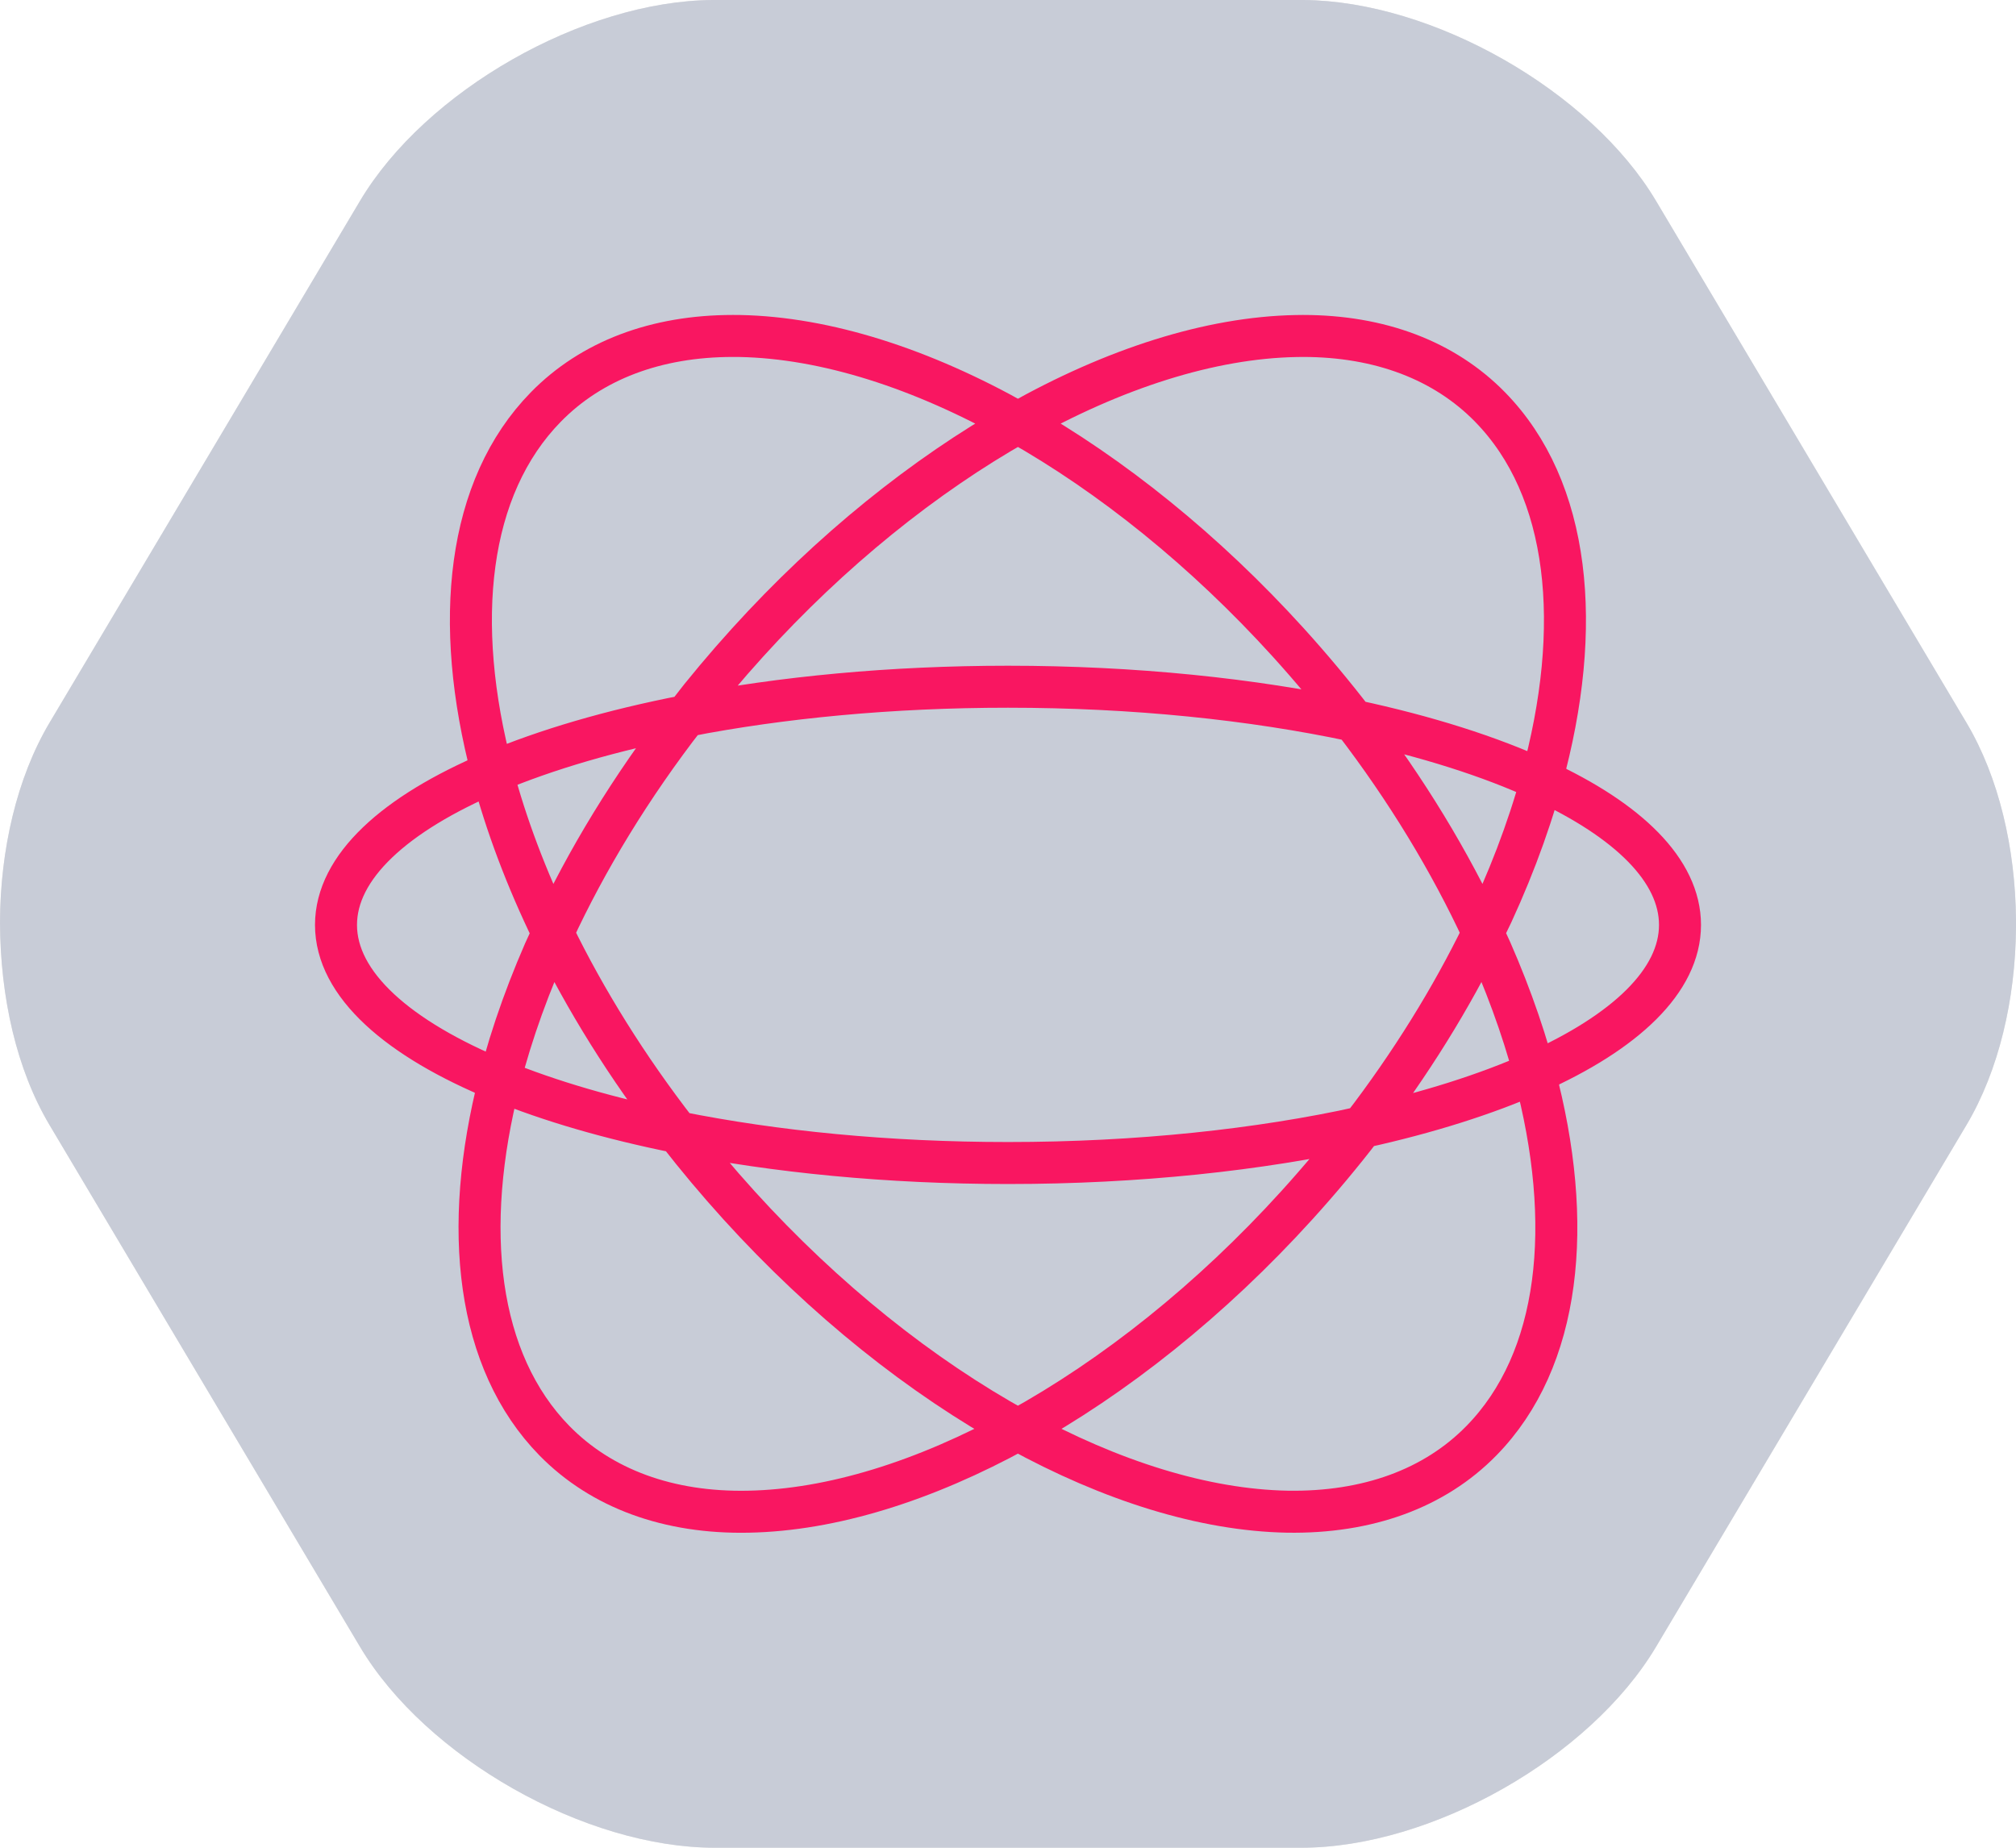
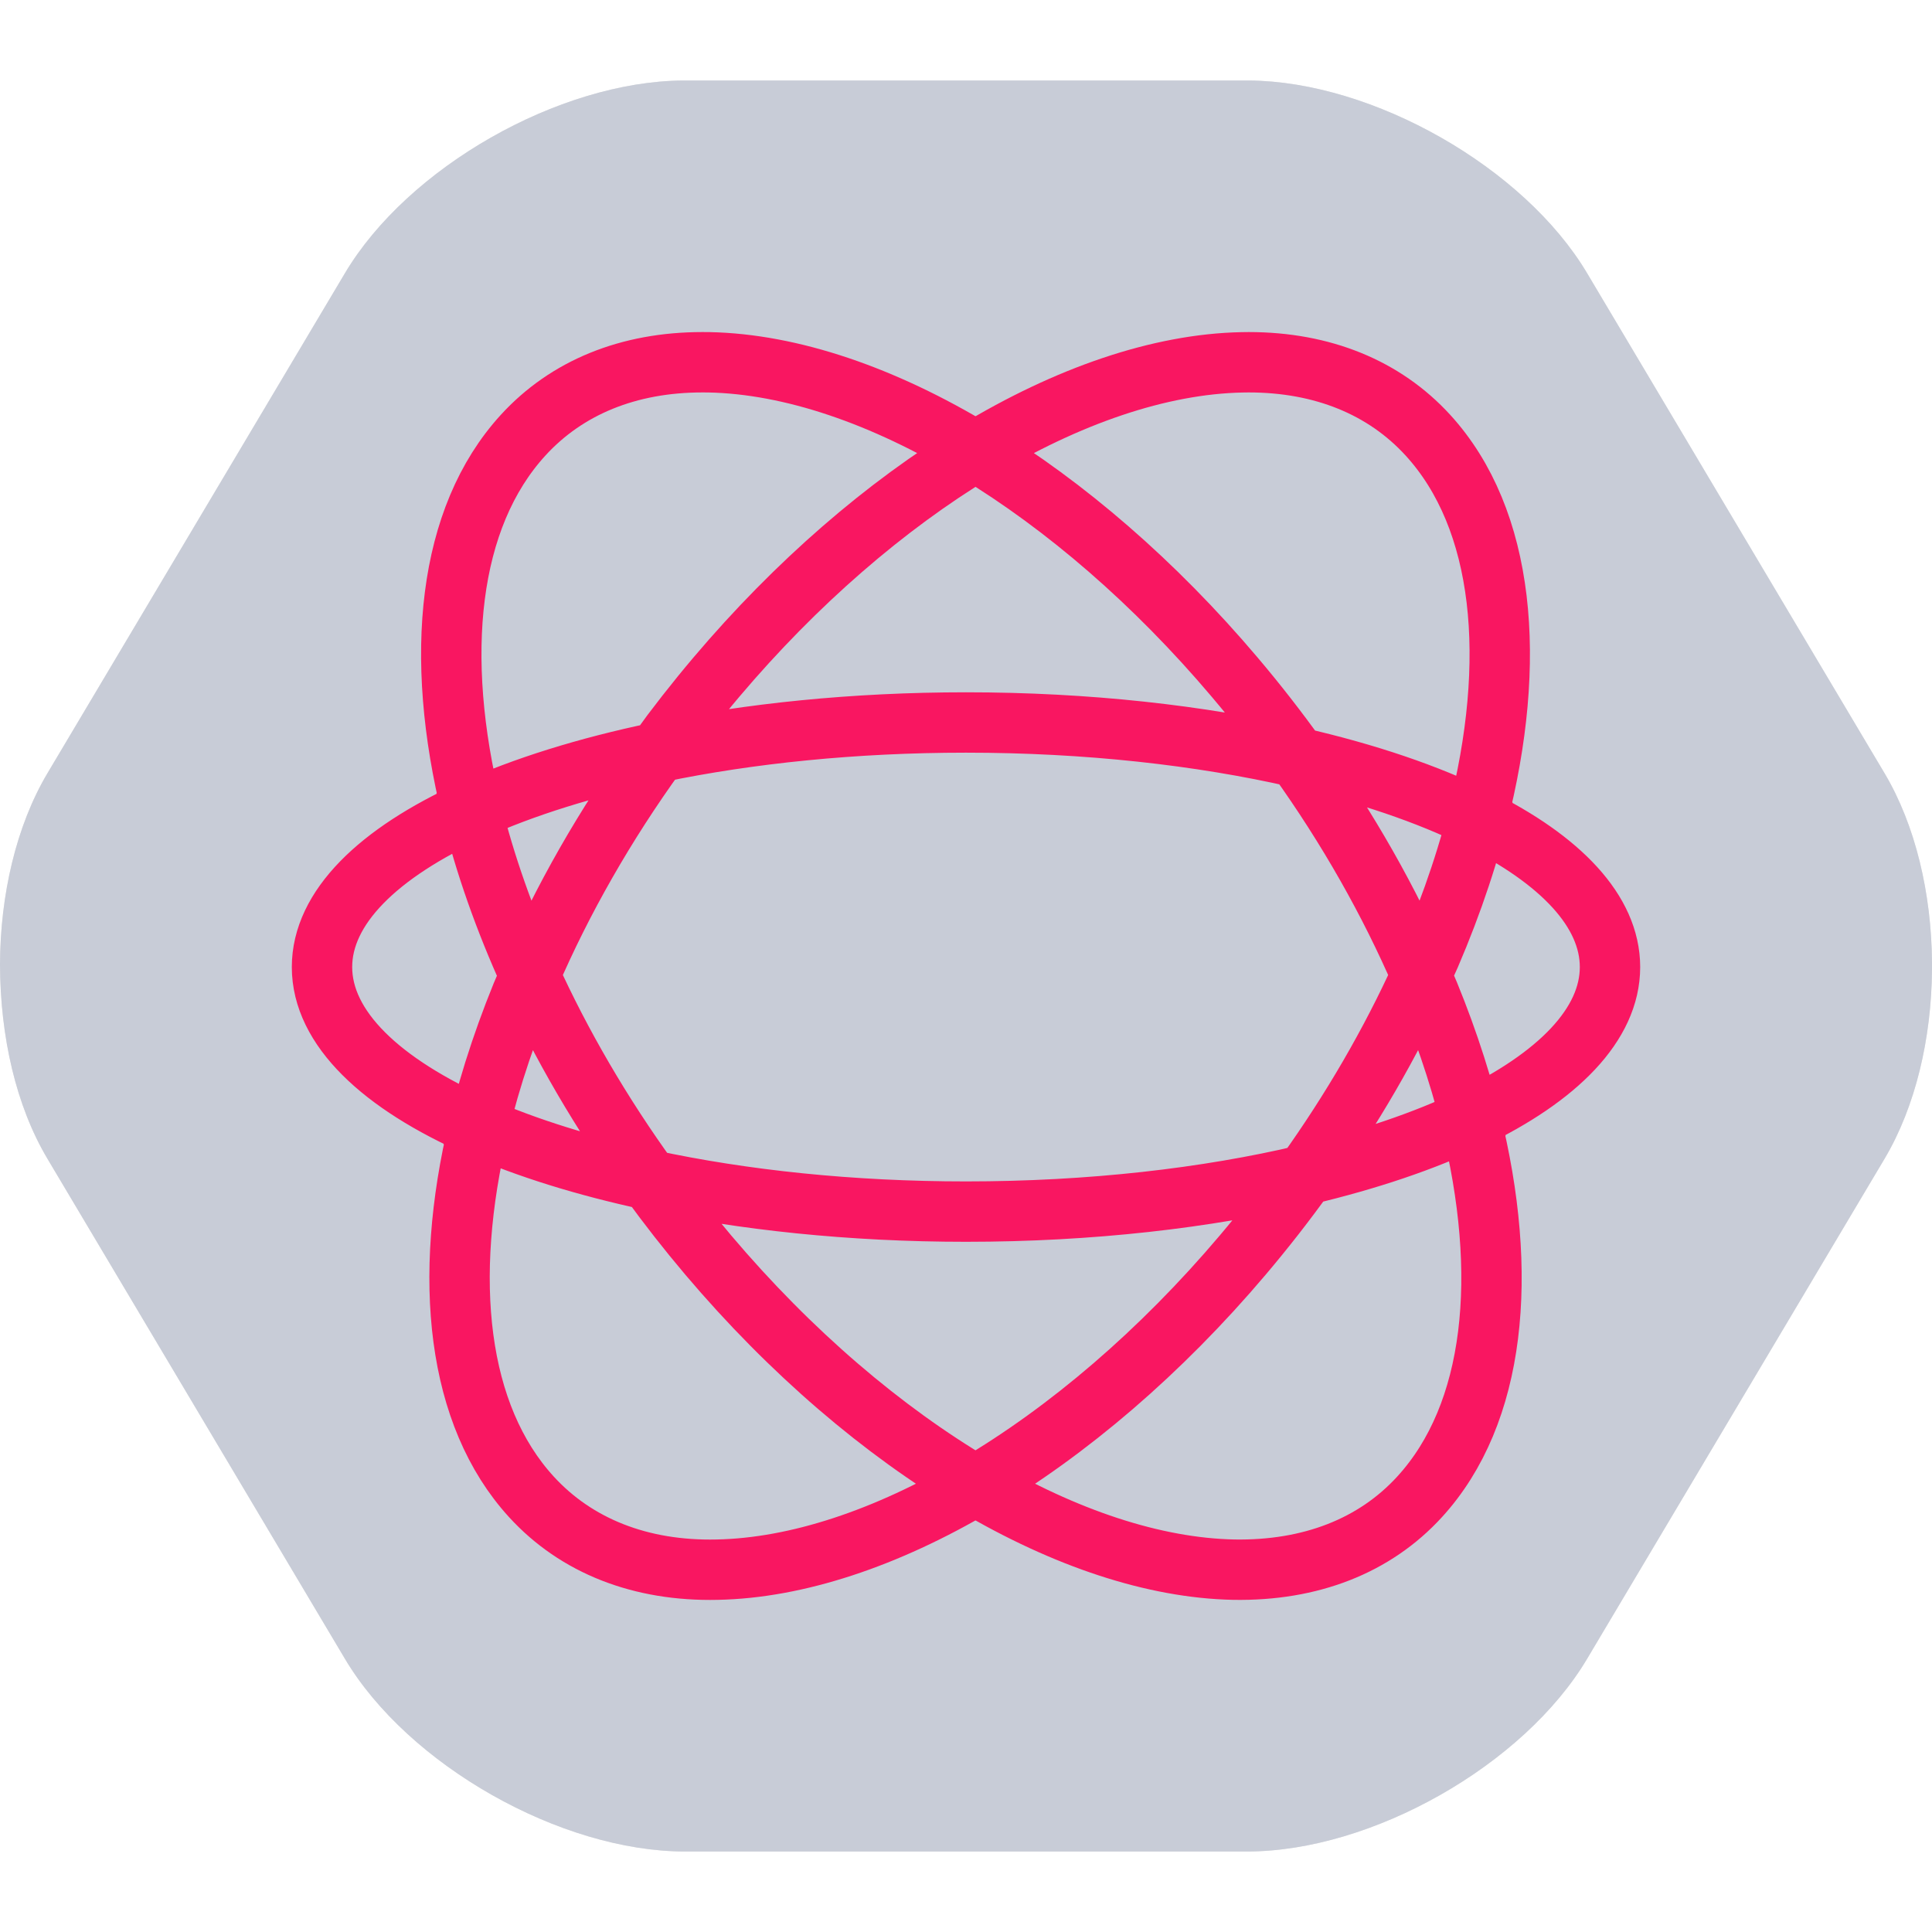
- <svg xmlns="http://www.w3.org/2000/svg" width="48px" height="44px" viewBox="0 0 48 44" version="1.1">
+ <svg xmlns="http://www.w3.org/2000/svg" width="48px" height="48px" viewBox="0 0 48 48" version="1.1">
  <defs />
  <g id="Symbols" stroke="none" stroke-width="1" fill="none" fill-rule="evenodd">
-     <g id="Elements/Migration" transform="translate(-48, -10)">
-       <g id="Icon/ListItem/48" transform="translate(48, 8)">
-         <path d="M8.57,6.787 L1.178,19.212 C0.4,20.522 0.006,22.239 0,23.96 C0.006,25.76 0.398,27.476 1.178,28.788 L8.57,41.213 C10.138,43.851 13.925,46 17.018,46 L30.982,46 C34.079,46 37.858,43.857 39.431,41.213 L46.822,28.788 C47.592,27.492 47.986,25.798 48,24.096 L48,23.904 C47.986,22.203 47.593,20.509 46.822,19.212 L39.431,6.787 C37.871,4.164 34.118,2.024 31.033,2 L16.966,2 C13.88,2.024 10.133,4.159 8.57,6.787 Z" id="Clip-2" fill="#E7E7E7" fill-rule="evenodd" />
-         <path d="M8.57,6.787 L1.178,19.212 C0.4,20.522 0.006,22.239 0,23.96 C0.006,25.76 0.398,27.476 1.178,28.788 L8.57,41.213 C10.138,43.851 13.925,46 17.018,46 L30.982,46 C34.079,46 37.858,43.857 39.431,41.213 L46.822,28.788 C47.592,27.492 47.986,25.798 48,24.096 L48,23.904 C47.986,22.203 47.593,20.509 46.822,19.212 L39.431,6.787 C37.871,4.164 34.118,2.024 31.033,2 L16.966,2 C13.88,2.024 10.133,4.159 8.57,6.787 Z" id="Clip-2-Copy" fill="#C8CCD7" fill-rule="evenodd" />
-         <g id="Icon/Replica/32" stroke="#979797" stroke-width="1" transform="translate(8, 8)">
-           <path d="M28.702,12.58 C30.77,13.535 32,14.73 32,16.025 C32,17.354 30.702,18.579 28.532,19.547 C29.499,23.157 29.154,26.386 27.272,28.307 C26.155,29.449 24.559,30.028 22.654,29.998 C20.67,29.961 18.454,29.268 16.236,28.048 C14.019,29.268 11.803,29.961 9.819,29.998 C7.919,30.037 6.319,29.449 5.201,28.308 C3.351,26.418 2.986,23.266 3.894,19.729 C1.469,18.734 -1.81188398e-13,17.439 -1.81188398e-13,16.025 C-1.81188398e-13,14.644 1.399,13.377 3.72,12.393 C2.772,8.806 3.124,5.603 4.996,3.692 C6.081,2.583 7.619,2 9.45,2 C9.505,2 9.559,2.001 9.614,2.001 C11.66,2.04 13.952,2.775 16.237,4.066 C18.522,2.775 20.814,2.04 22.859,2.002 C22.914,2.001 22.969,2 23.023,2 C24.854,2 26.392,2.583 27.477,3.692 C29.381,5.636 29.713,8.918 28.702,12.58 Z M8.333,11.048 C6.567,11.391 5.003,11.849 3.72,12.393 C4.048,13.634 4.532,14.921 5.162,16.216 C5.962,14.486 7.026,12.733 8.333,11.048 Z M24.43,20.843 C25.998,20.497 27.387,20.057 28.532,19.547 C28.241,18.463 27.832,17.344 27.311,16.216 C26.556,17.768 25.59,19.332 24.43,20.843 Z M28.702,12.58 C27.478,12.014 25.96,11.532 24.229,11.162 C23.743,10.53 23.224,9.907 22.671,9.297 C20.689,7.112 18.466,5.325 16.237,4.066 C14.007,5.325 11.784,7.112 9.802,9.298 C9.283,9.87 8.793,10.455 8.333,11.048 C10.611,10.605 13.224,10.353 16,10.353 C19.007,10.353 21.823,10.649 24.229,11.162 C25.495,12.812 26.529,14.525 27.311,16.216 C27.91,14.986 28.376,13.763 28.702,12.58 Z M16.236,28.048 C18.535,26.784 20.834,24.954 22.876,22.702 C23.427,22.095 23.946,21.473 24.43,20.843 C21.98,21.383 19.091,21.695 16,21.695 C13.143,21.695 10.459,21.429 8.135,20.962 C6.934,19.414 5.937,17.809 5.162,16.216 C4.612,17.407 4.187,18.588 3.894,19.729 C5.094,20.221 6.528,20.639 8.135,20.962 C8.593,21.552 9.08,22.133 9.596,22.702 C11.639,24.954 13.938,26.784 16.236,28.048 Z" id="Combined-Shape" stroke="#F91661" />
-         </g>
-       </g>
+     <g id="Icon/Replica/ListItem">
+       <path d="M8.57,6.787 L1.178,19.212 C0.4,20.522 0.006,22.239 0,23.96 C0.006,25.76 0.398,27.476 1.178,28.788 L8.57,41.213 C10.138,43.851 13.925,46 17.018,46 L30.982,46 C34.079,46 37.858,43.857 39.431,41.213 L46.822,28.788 C47.592,27.492 47.986,25.798 48,24.096 L48,23.904 C47.986,22.203 47.593,20.509 46.822,19.212 L39.431,6.787 C37.871,4.164 34.118,2.024 31.033,2 L16.966,2 C13.88,2.024 10.133,4.159 8.57,6.787 Z" id="Clip-2" fill="#E7E7E7" />
+       <path d="M8.57,6.787 L1.178,19.212 C0.4,20.522 0.006,22.239 0,23.96 C0.006,25.76 0.398,27.476 1.178,28.788 L8.57,41.213 C10.138,43.851 13.925,46 17.018,46 L30.982,46 C34.079,46 37.858,43.857 39.431,41.213 L46.822,28.788 C47.592,27.492 47.986,25.798 48,24.096 L48,23.904 C47.986,22.203 47.593,20.509 46.822,19.212 L39.431,6.787 C37.871,4.164 34.118,2.024 31.033,2 L16.966,2 C13.88,2.024 10.133,4.159 8.57,6.787 Z" id="Clip-2-Copy" fill="#C8CCD7" />
+       <path d="M36.702,20.336 C38.77,21.359 40,22.639 40,24.026 C40,25.451 38.702,26.763 36.532,27.8 C37.499,31.669 37.154,35.127 35.272,37.186 C34.155,38.41 32.559,39.03 30.654,38.998 C28.67,38.958 26.454,38.216 24.236,36.909 C22.019,38.216 19.803,38.958 17.819,38.998 C15.919,39.04 14.319,38.41 13.201,37.187 C11.351,35.162 10.986,31.785 11.894,27.995 C9.469,26.93 8,25.542 8,24.026 C8,22.547 9.399,21.19 11.72,20.135 C10.772,16.292 11.124,12.86 12.996,10.813 C14.081,9.625 15.619,9 17.45,9 C17.505,9 17.559,9.001 17.614,9.001 C19.66,9.042 21.952,9.83 24.237,11.213 C26.522,9.83 28.814,9.043 30.859,9.002 C30.914,9.001 30.969,9 31.023,9 C32.854,9 34.392,9.625 35.477,10.813 C37.381,12.896 37.713,16.412 36.702,20.336 Z M16.333,18.694 C14.567,19.062 13.003,19.552 11.72,20.135 C12.048,21.465 12.532,22.844 13.162,24.232 C13.962,22.377 15.026,20.499 16.333,18.694 Z M32.43,29.189 C33.998,28.818 35.387,28.347 36.532,27.8 C36.241,26.638 35.832,25.44 35.311,24.232 C34.556,25.894 33.59,27.57 32.43,29.189 Z M36.702,20.336 C35.478,19.729 33.96,19.213 32.229,18.817 C31.743,18.139 31.224,17.471 30.671,16.819 C28.689,14.477 26.466,12.562 24.237,11.213 C22.007,12.562 19.784,14.478 17.802,16.819 C17.283,17.432 16.793,18.059 16.333,18.694 C18.611,18.22 21.224,17.95 24,17.95 C27.007,17.95 29.823,18.267 32.229,18.817 C33.495,20.584 34.529,22.419 35.311,24.232 C35.91,22.913 36.376,21.603 36.702,20.336 Z M24.236,36.909 C26.535,35.555 28.834,33.594 30.876,31.181 C31.427,30.53 31.946,29.864 32.43,29.189 C29.98,29.768 27.091,30.102 24,30.102 C21.143,30.102 18.459,29.816 16.135,29.316 C14.934,27.658 13.937,25.938 13.162,24.232 C12.612,25.508 12.187,26.773 11.894,27.995 C13.094,28.522 14.528,28.97 16.135,29.316 C16.593,29.948 17.08,30.571 17.596,31.181 C19.639,33.594 21.938,35.555 24.236,36.909 Z" id="Combined-Shape" stroke="#F91661" stroke-width="1.5" />
    </g>
  </g>
</svg>
